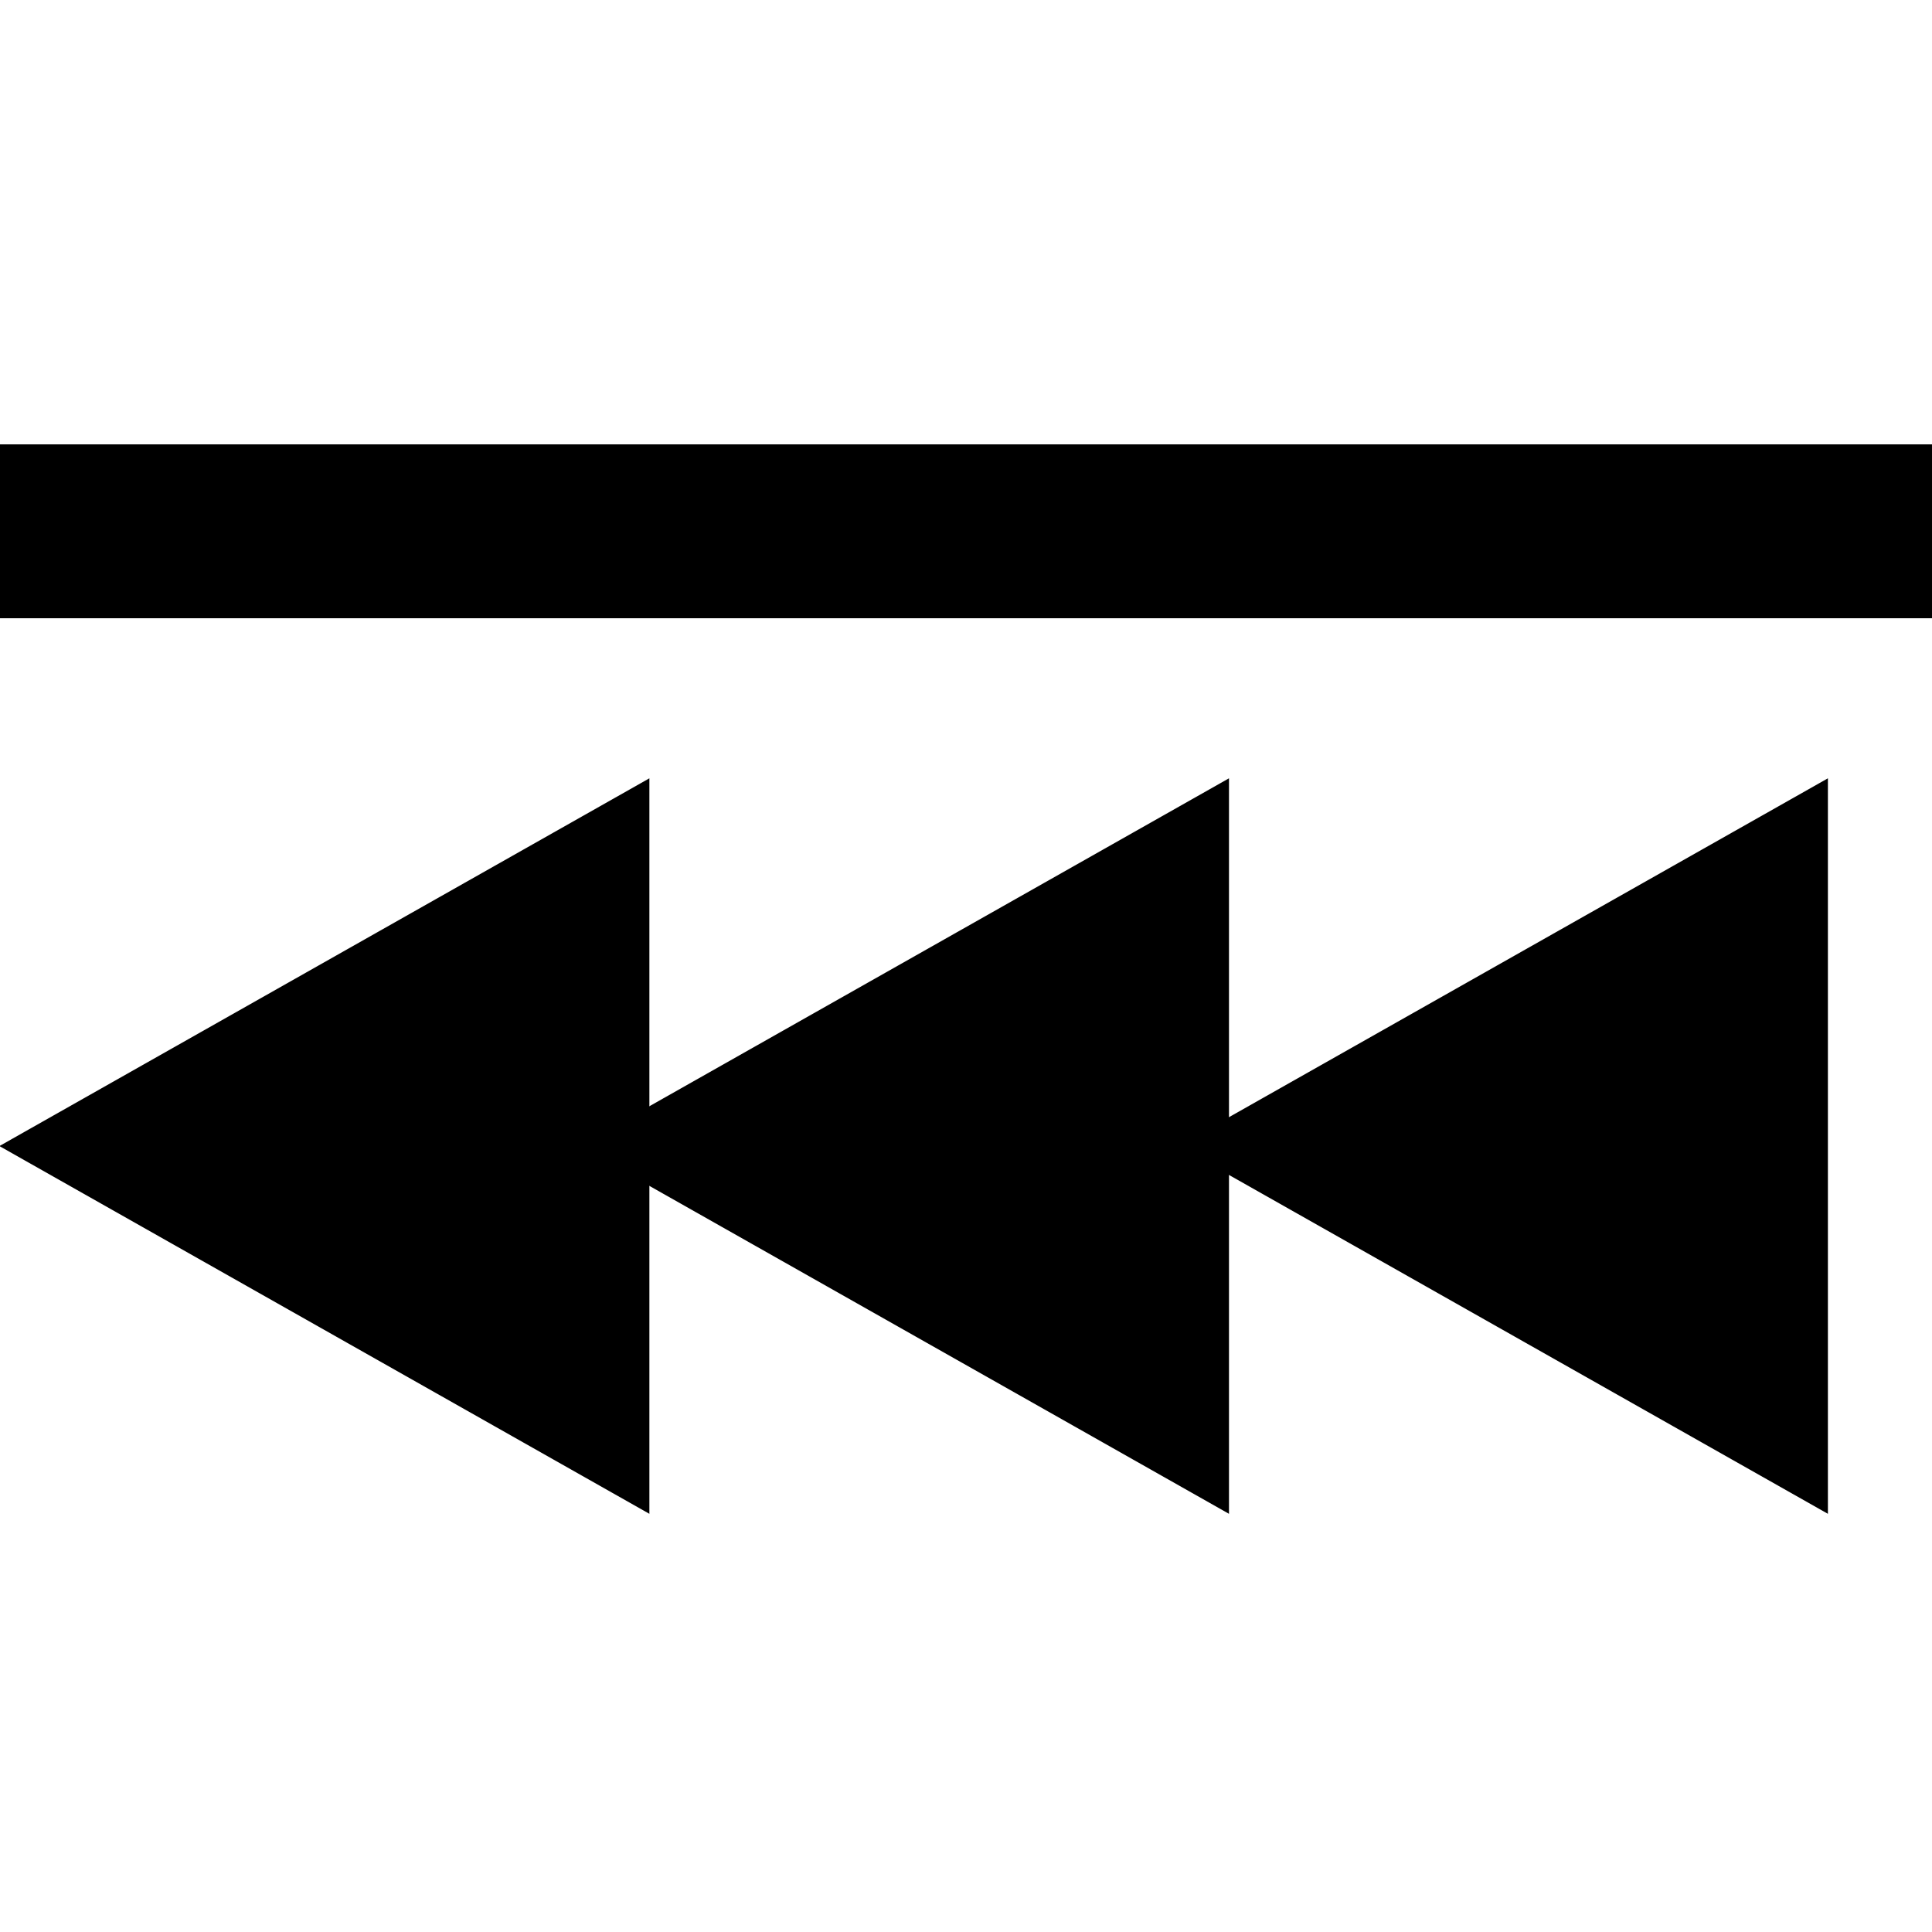
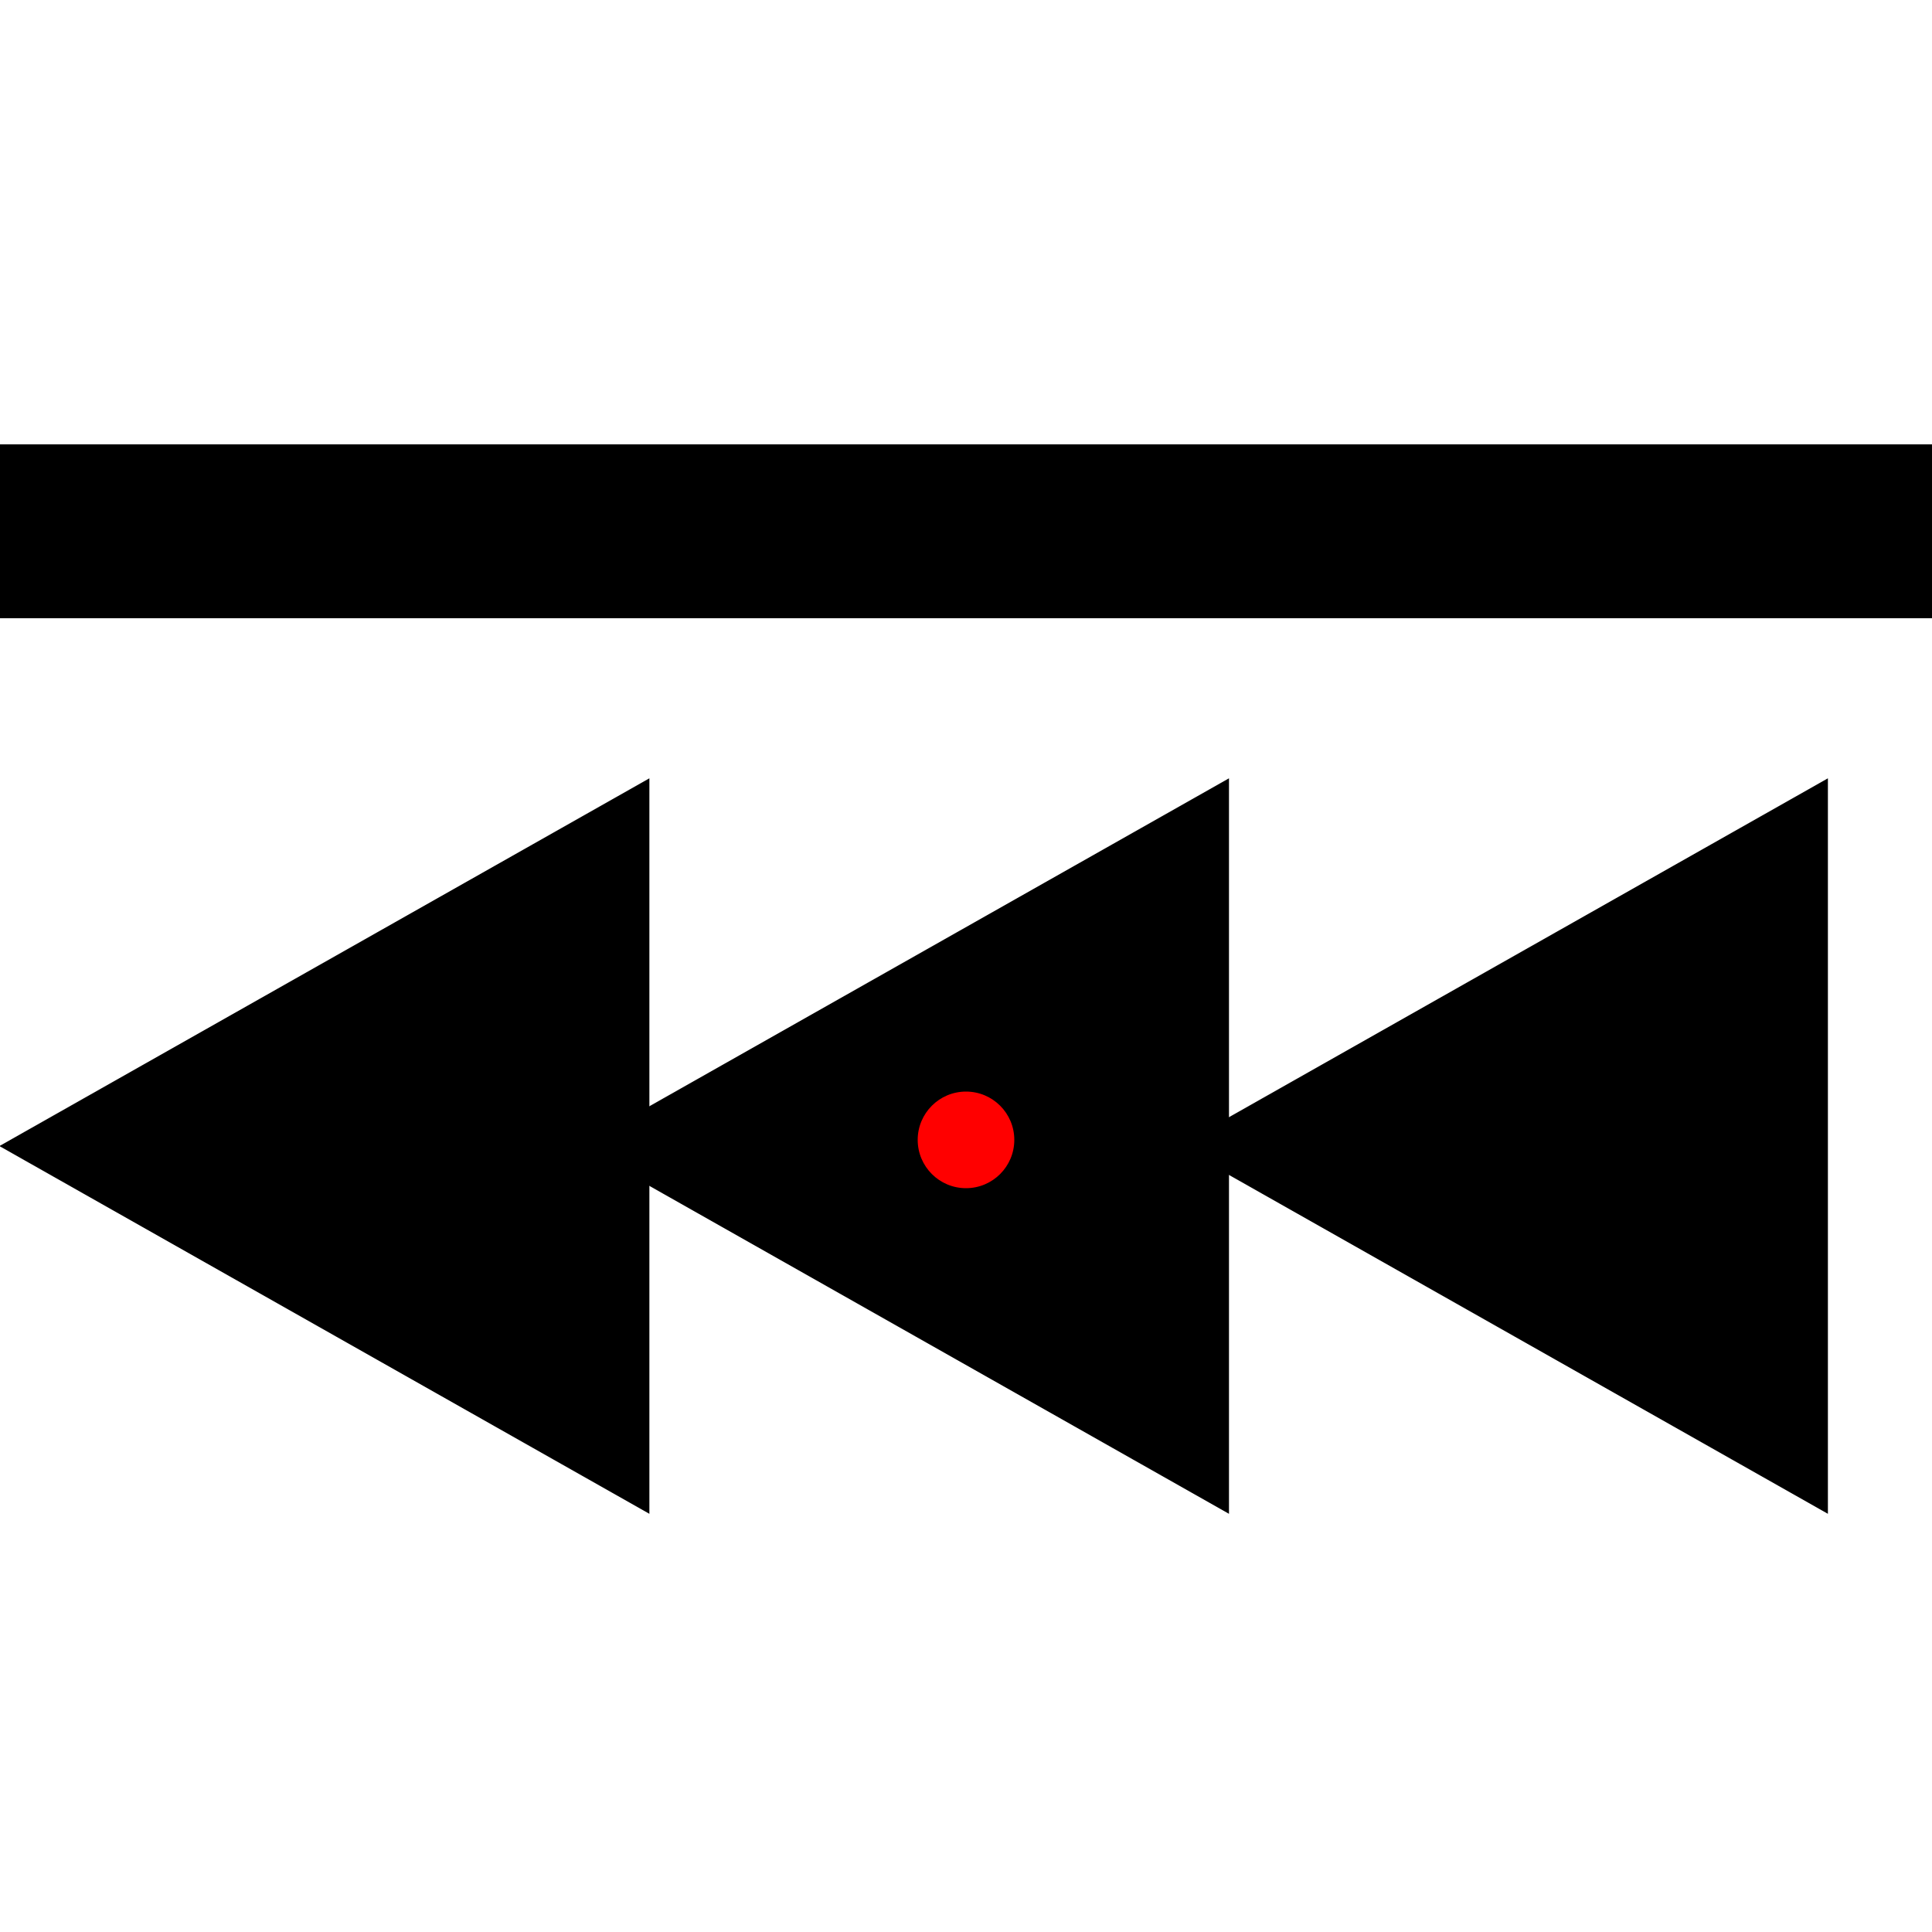
<svg xmlns="http://www.w3.org/2000/svg" width="100px" height="100px" viewBox="0 0 100 100" version="1.1">
  <rect id="Rectangle-3" x="0" y="23" width="100" height="9" />
  <polygon id="Triangle-3" stroke="#000000" stroke-width="2" points="63 59.32 93.612 42 93.612 76.64" />
  <polygon id="Triangle-3" stroke="#000000" stroke-width="2" points="32 59.32 62.612 42 62.612 76.64" />
  <polygon id="Triangle-3" stroke="#000000" stroke-width="2" points="2 59.32 32.612 42 32.612 76.64" />
+   <circle id="origin" cx="50" cy="59" r="2.5" style="fill: rgb(255, 0, 0);" />
</svg>
